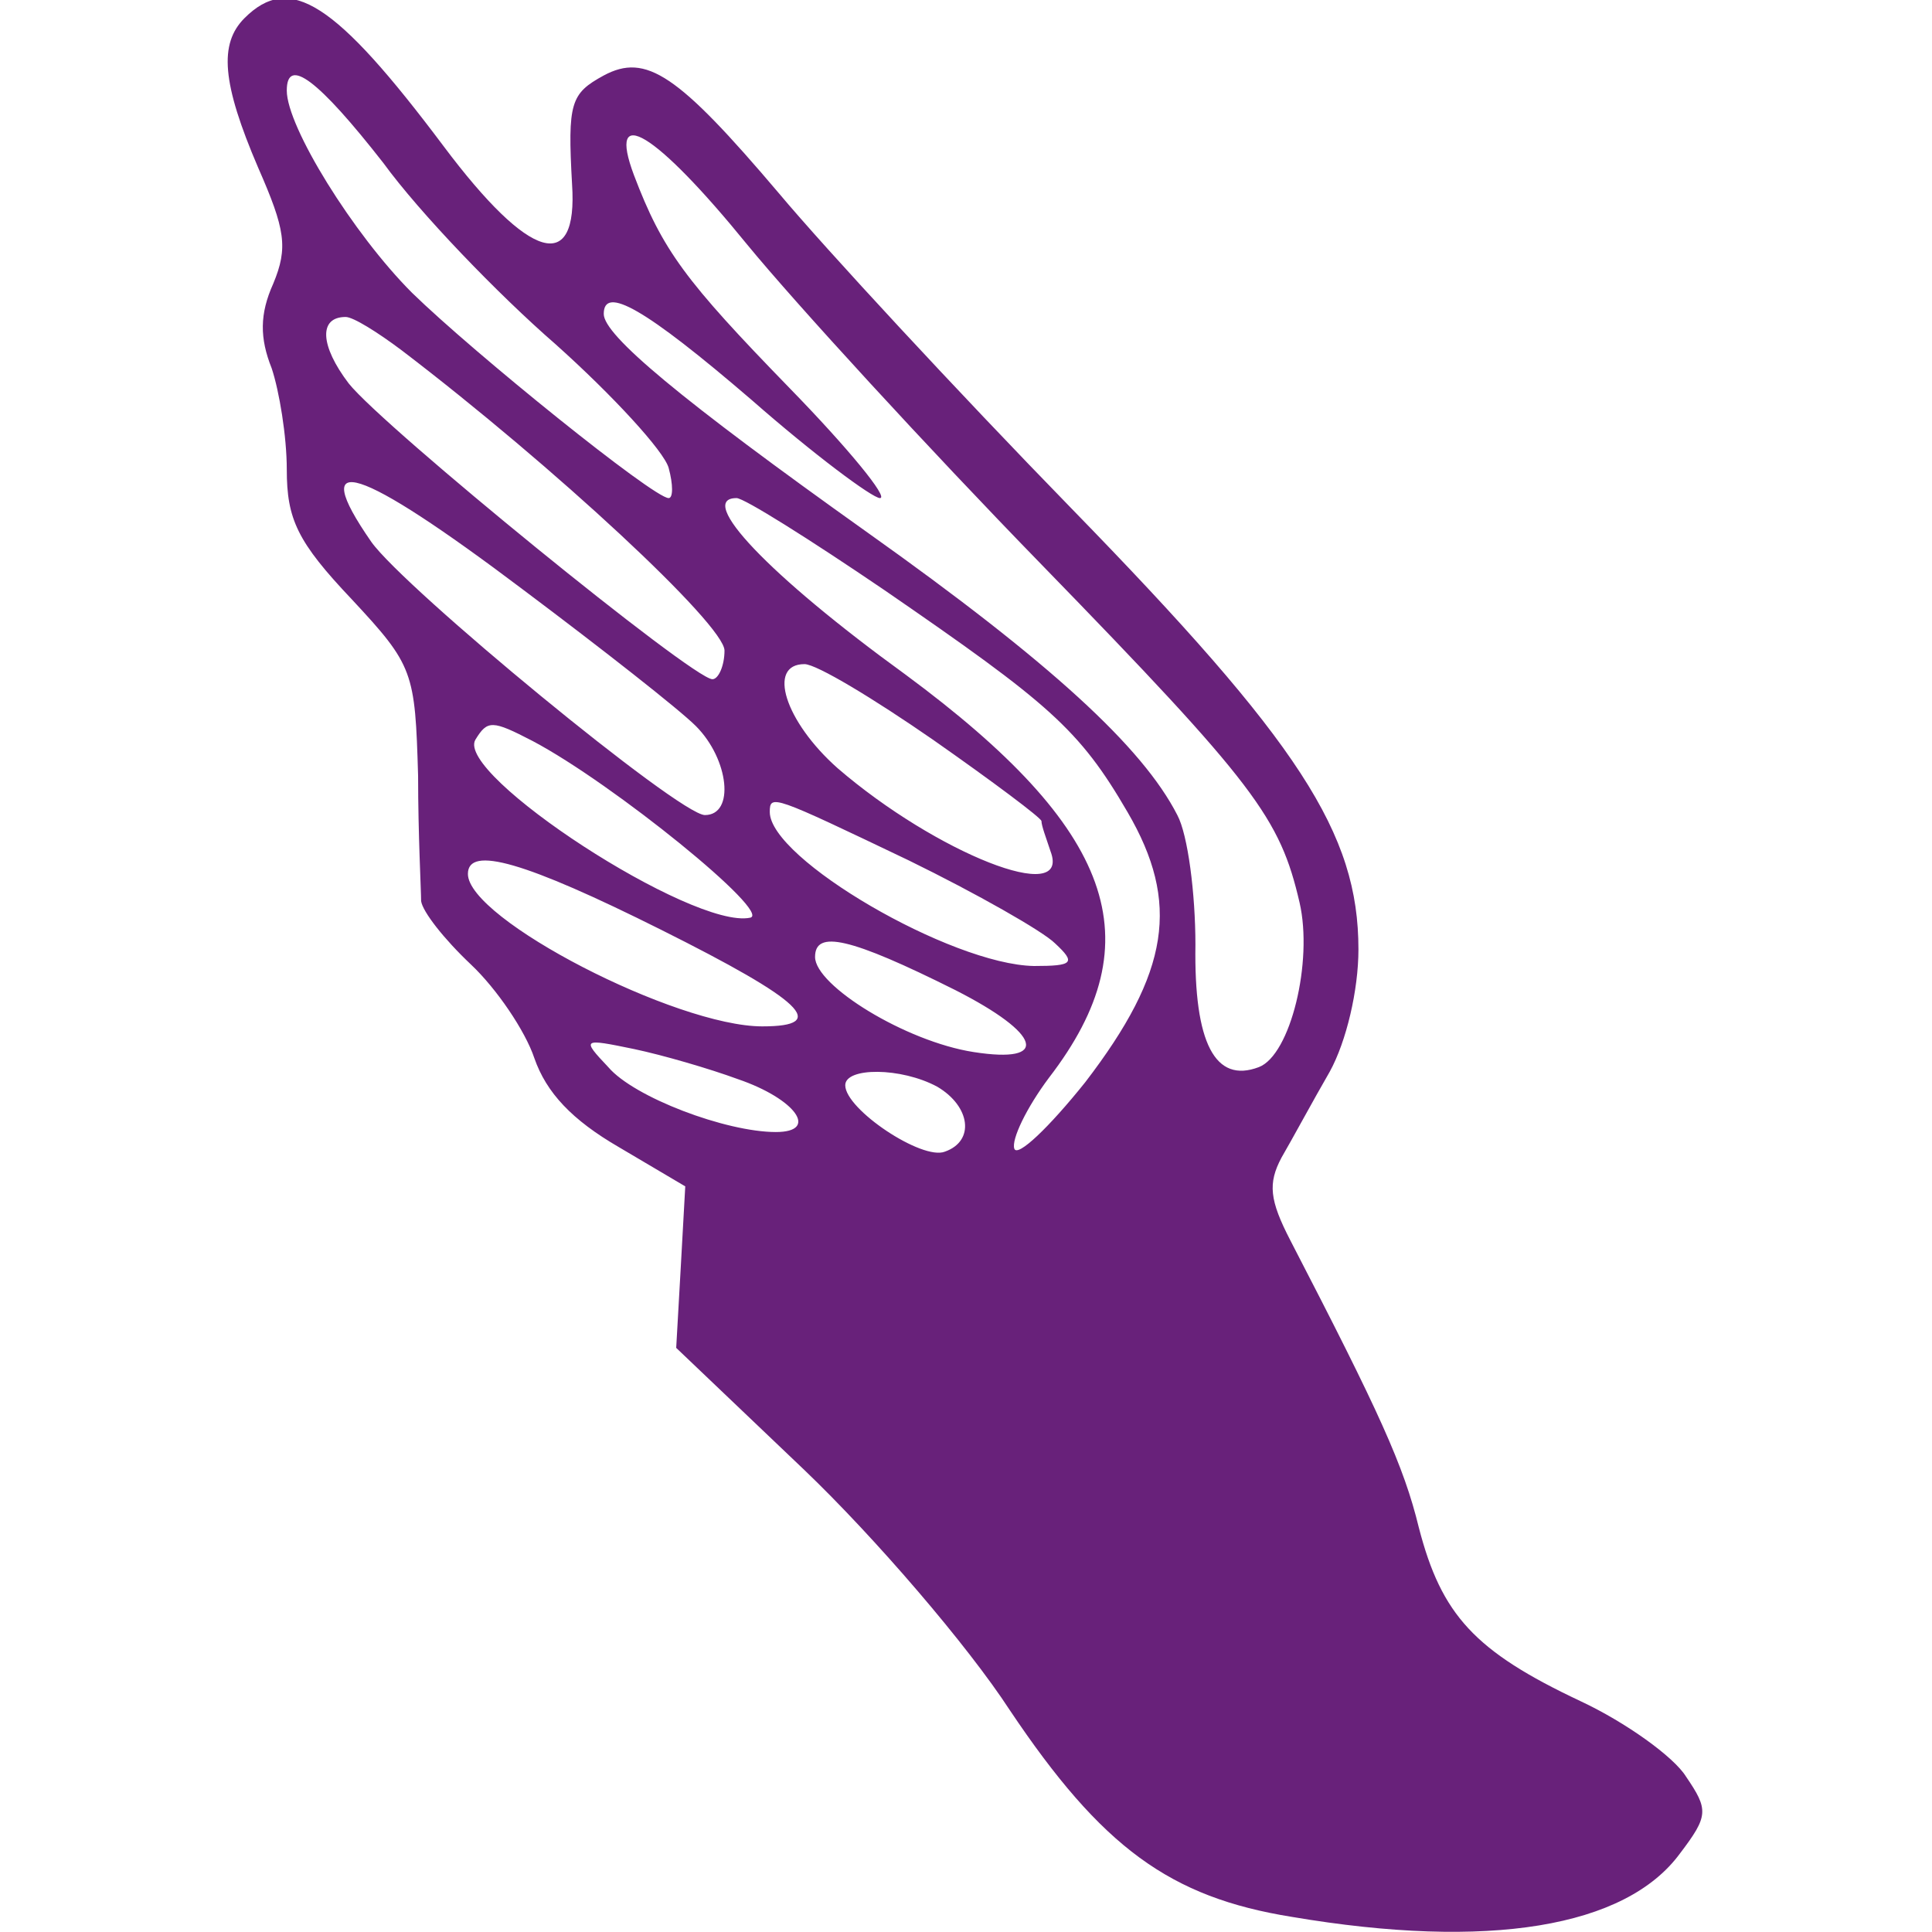
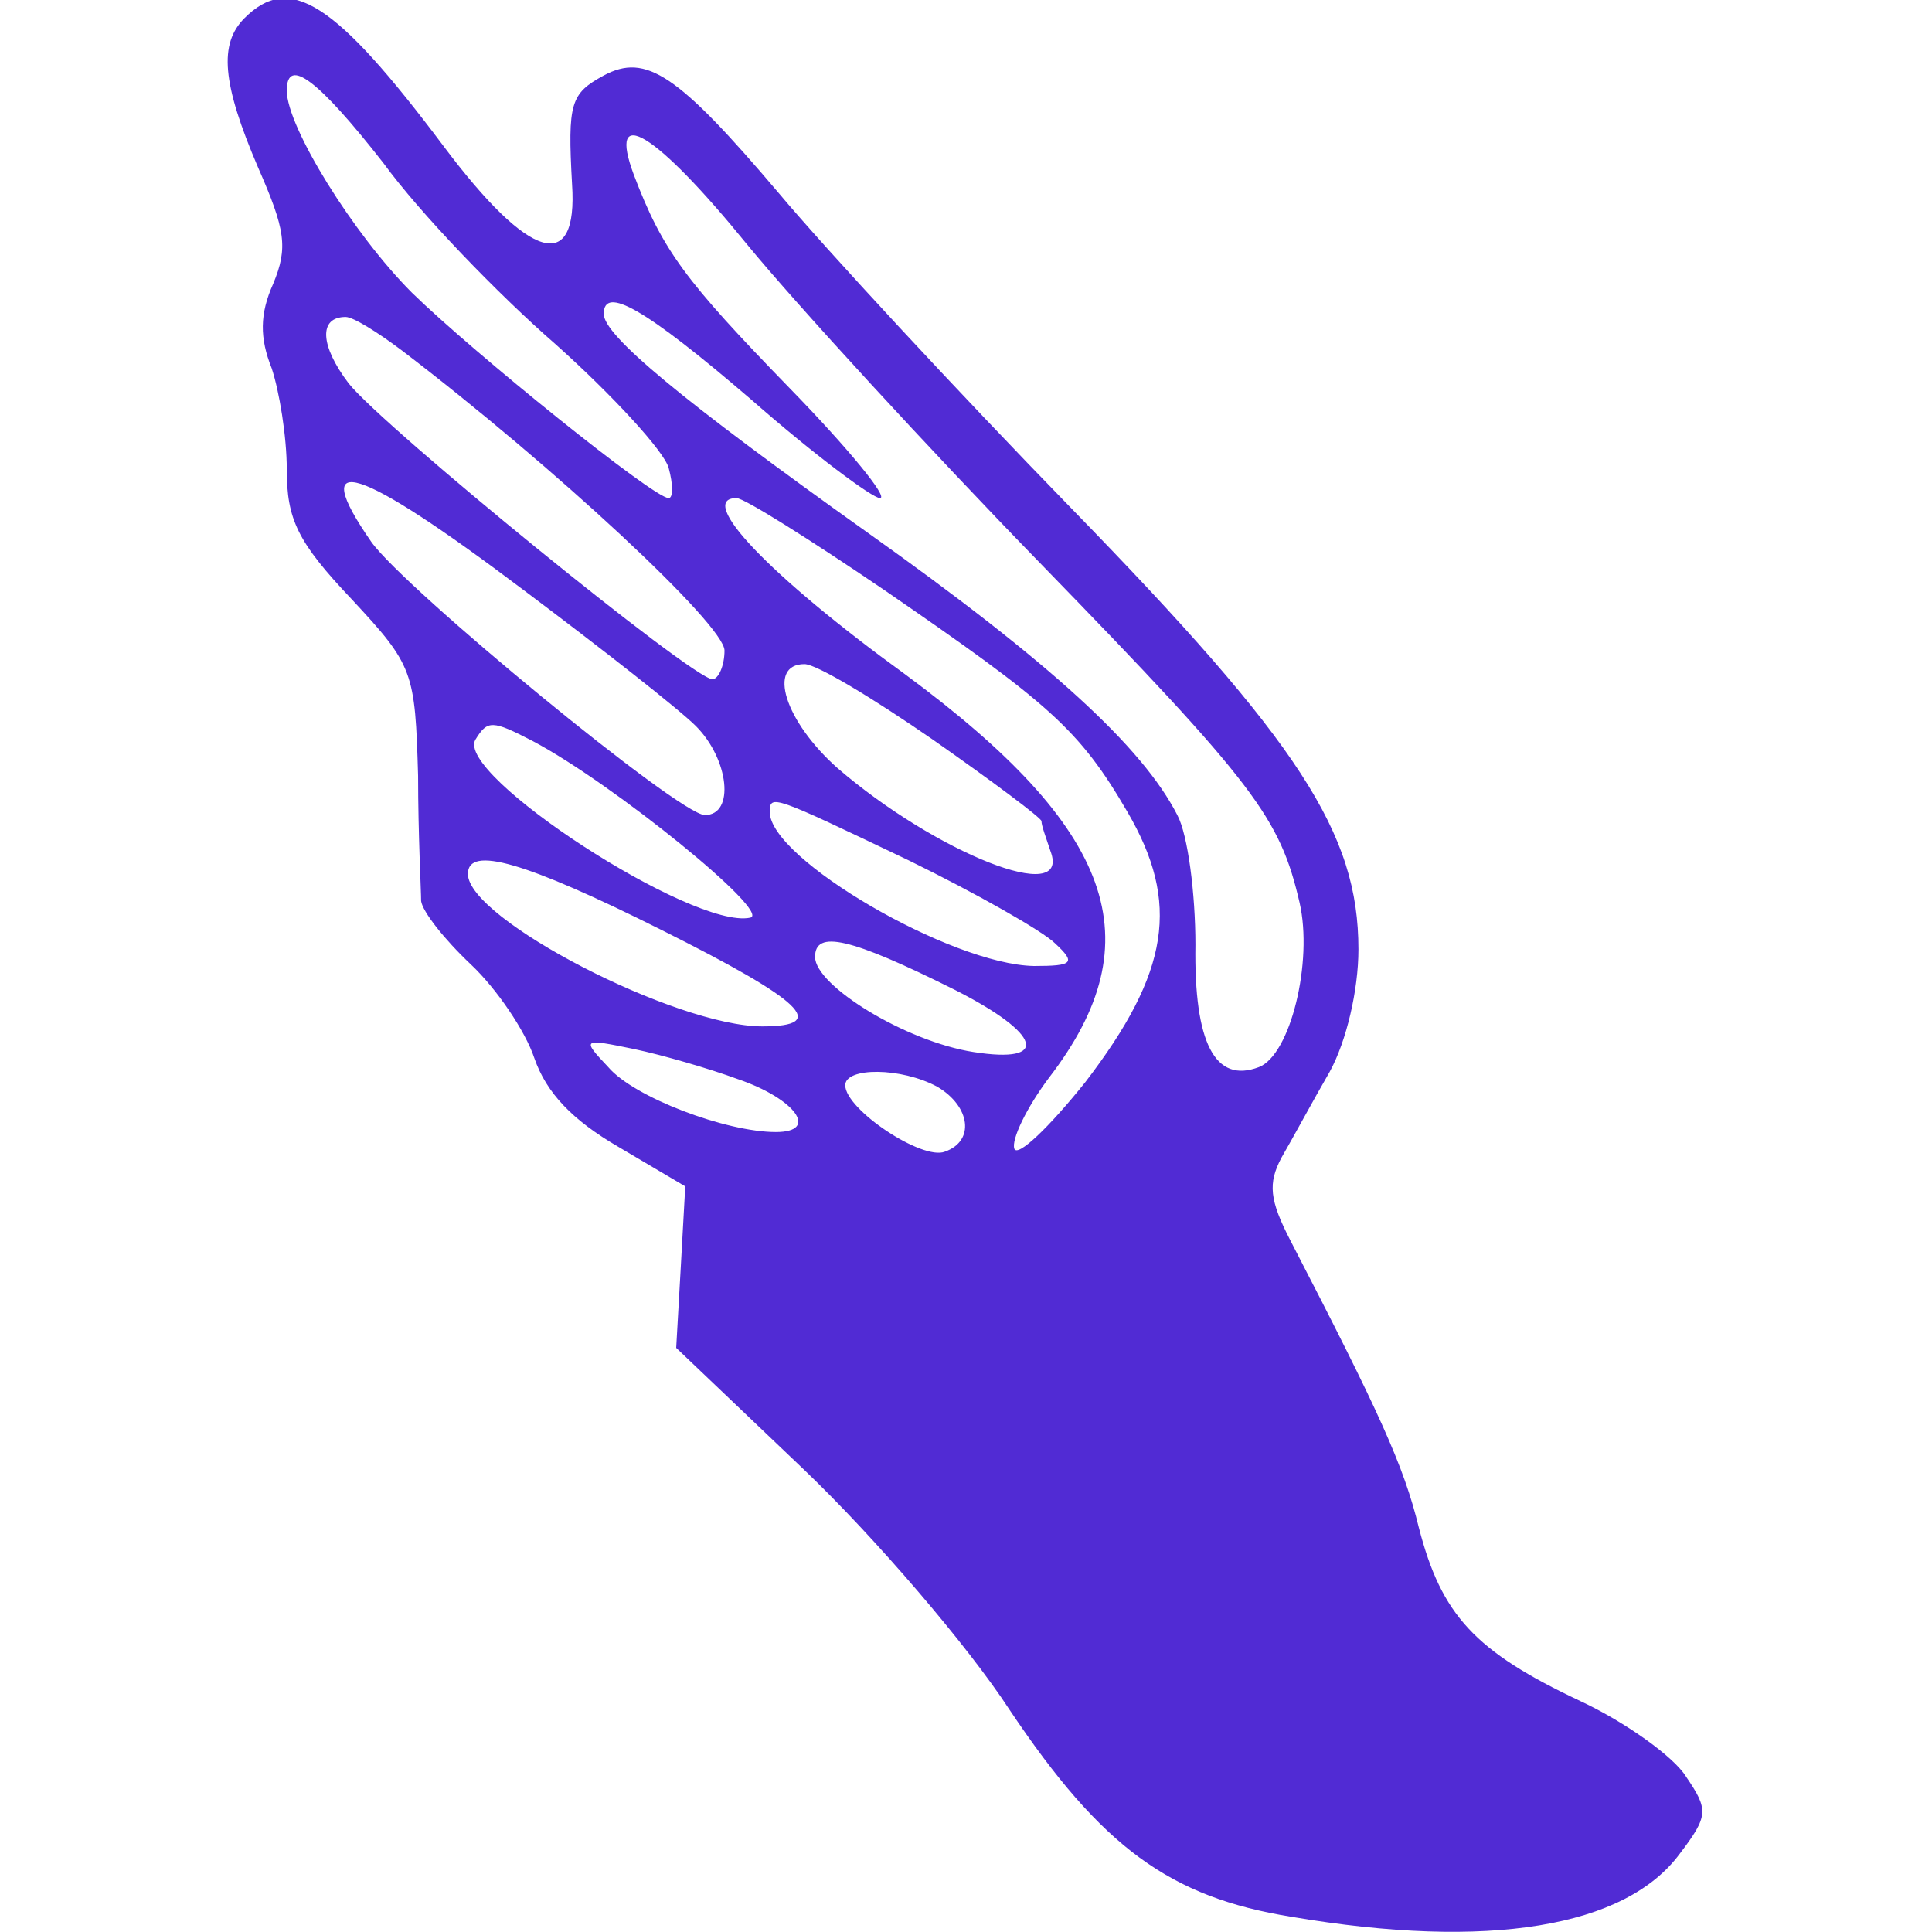
- <svg xmlns="http://www.w3.org/2000/svg" version="1.0" width="128" height="128" viewBox="0 0 128 128" fill="#68217a">
+ <svg xmlns="http://www.w3.org/2000/svg" version="1.0" width="128" height="128" viewBox="0 0 128 128" fill="#512BD4">
  <g transform="translate(0,128) scale(0.1,-0.1)" stroke="none">
    <path d="M162 1268c-17-17-15-43 9-99 18-41 20-53 10-77-9-20-9-36-1-56 5-15 10-45 10-67 0-33 7-48 43-86 41-44 42-48 44-117 0-39 2-76 2-83 1-7 15-25 33-42 17-16 36-44 42-62 8-23 25-41 56-59l44-26-3-54-3-53 85-81c47-45 108-116 136-159 61-91 106-124 187-137 130-22 221-7 257 42 19 25 19 29 4 51-8 13-40 36-70 50-70 33-92 57-107 115-10 41-26 76-85 190-14 27-15 38-6 55 7 12 21 38 32 57 11 20 19 54 19 81 0 77-39 137-190 292-76 78-163 172-194 209-67 79-88 93-116 78-22-12-24-18-21-72 4-60-28-51-85 25-72 96-102 115-132 85zm92-96c24-33 76-87 114-120 38-34 72-71 75-82 3-11 3-20 0-20-10 0-129 96-170 136-39 39-83 110-83 134 0 23 21 7 64-48zm241-54c32-39 120-135 195-212 142-146 158-168 171-224 9-39-6-101-27-109-29-11-43 16-42 81 0 34-5 73-12 86-23 45-84 101-205 187-125 89-175 131-175 145 0 19 27 4 98-57 41-36 80-65 85-65 6 0-21 33-60 73-69 71-84 91-103 141-18 48 14 29 75-46zm-229-70c101-77 214-182 214-199 0-10-4-19-8-19-13 0-218 167-241 196-19 25-20 44-2 44 5 0 21-10 37-22zm81-159c52-39 103-79 114-90 22-22 26-59 6-59-17 0-199 150-221 181-43 62-9 51 101-32zm239 0c109-75 129-92 161-147 35-60 28-106-28-179-24-30-45-50-47-44-2 6 8 27 23 47 70 91 43 165-95 267-91 66-139 117-112 117 5 0 48-27 98-61zm32-99c40-28 72-52 72-54 0-3 3-11 6-20 14-37-76-1-141 55-35 31-47 69-22 69 8 0 46-23 85-50zm-265-1c53-28 159-114 144-117-38-8-196 95-182 118 8 13 11 13 38-1zm249-79c45-22 89-47 97-55 14-13 12-15-14-15-55 1-175 71-175 102 0 12 2 11 92-32zm-164-46c94-47 112-64 67-64-57 0-195 71-195 101 0 19 38 8 128-37zm195-40c57-29 63-49 12-41-45 7-105 44-105 63 0 18 23 13 93-22zm-144-59c38-13 54-35 25-35-33 0-94 23-111 43-18 19-17 19 17 12 19-4 50-13 69-20zm132-5c22-13 25-36 5-43-15-6-66 28-66 44 0 12 37 12 61-1z" />
  </g>
</svg>
